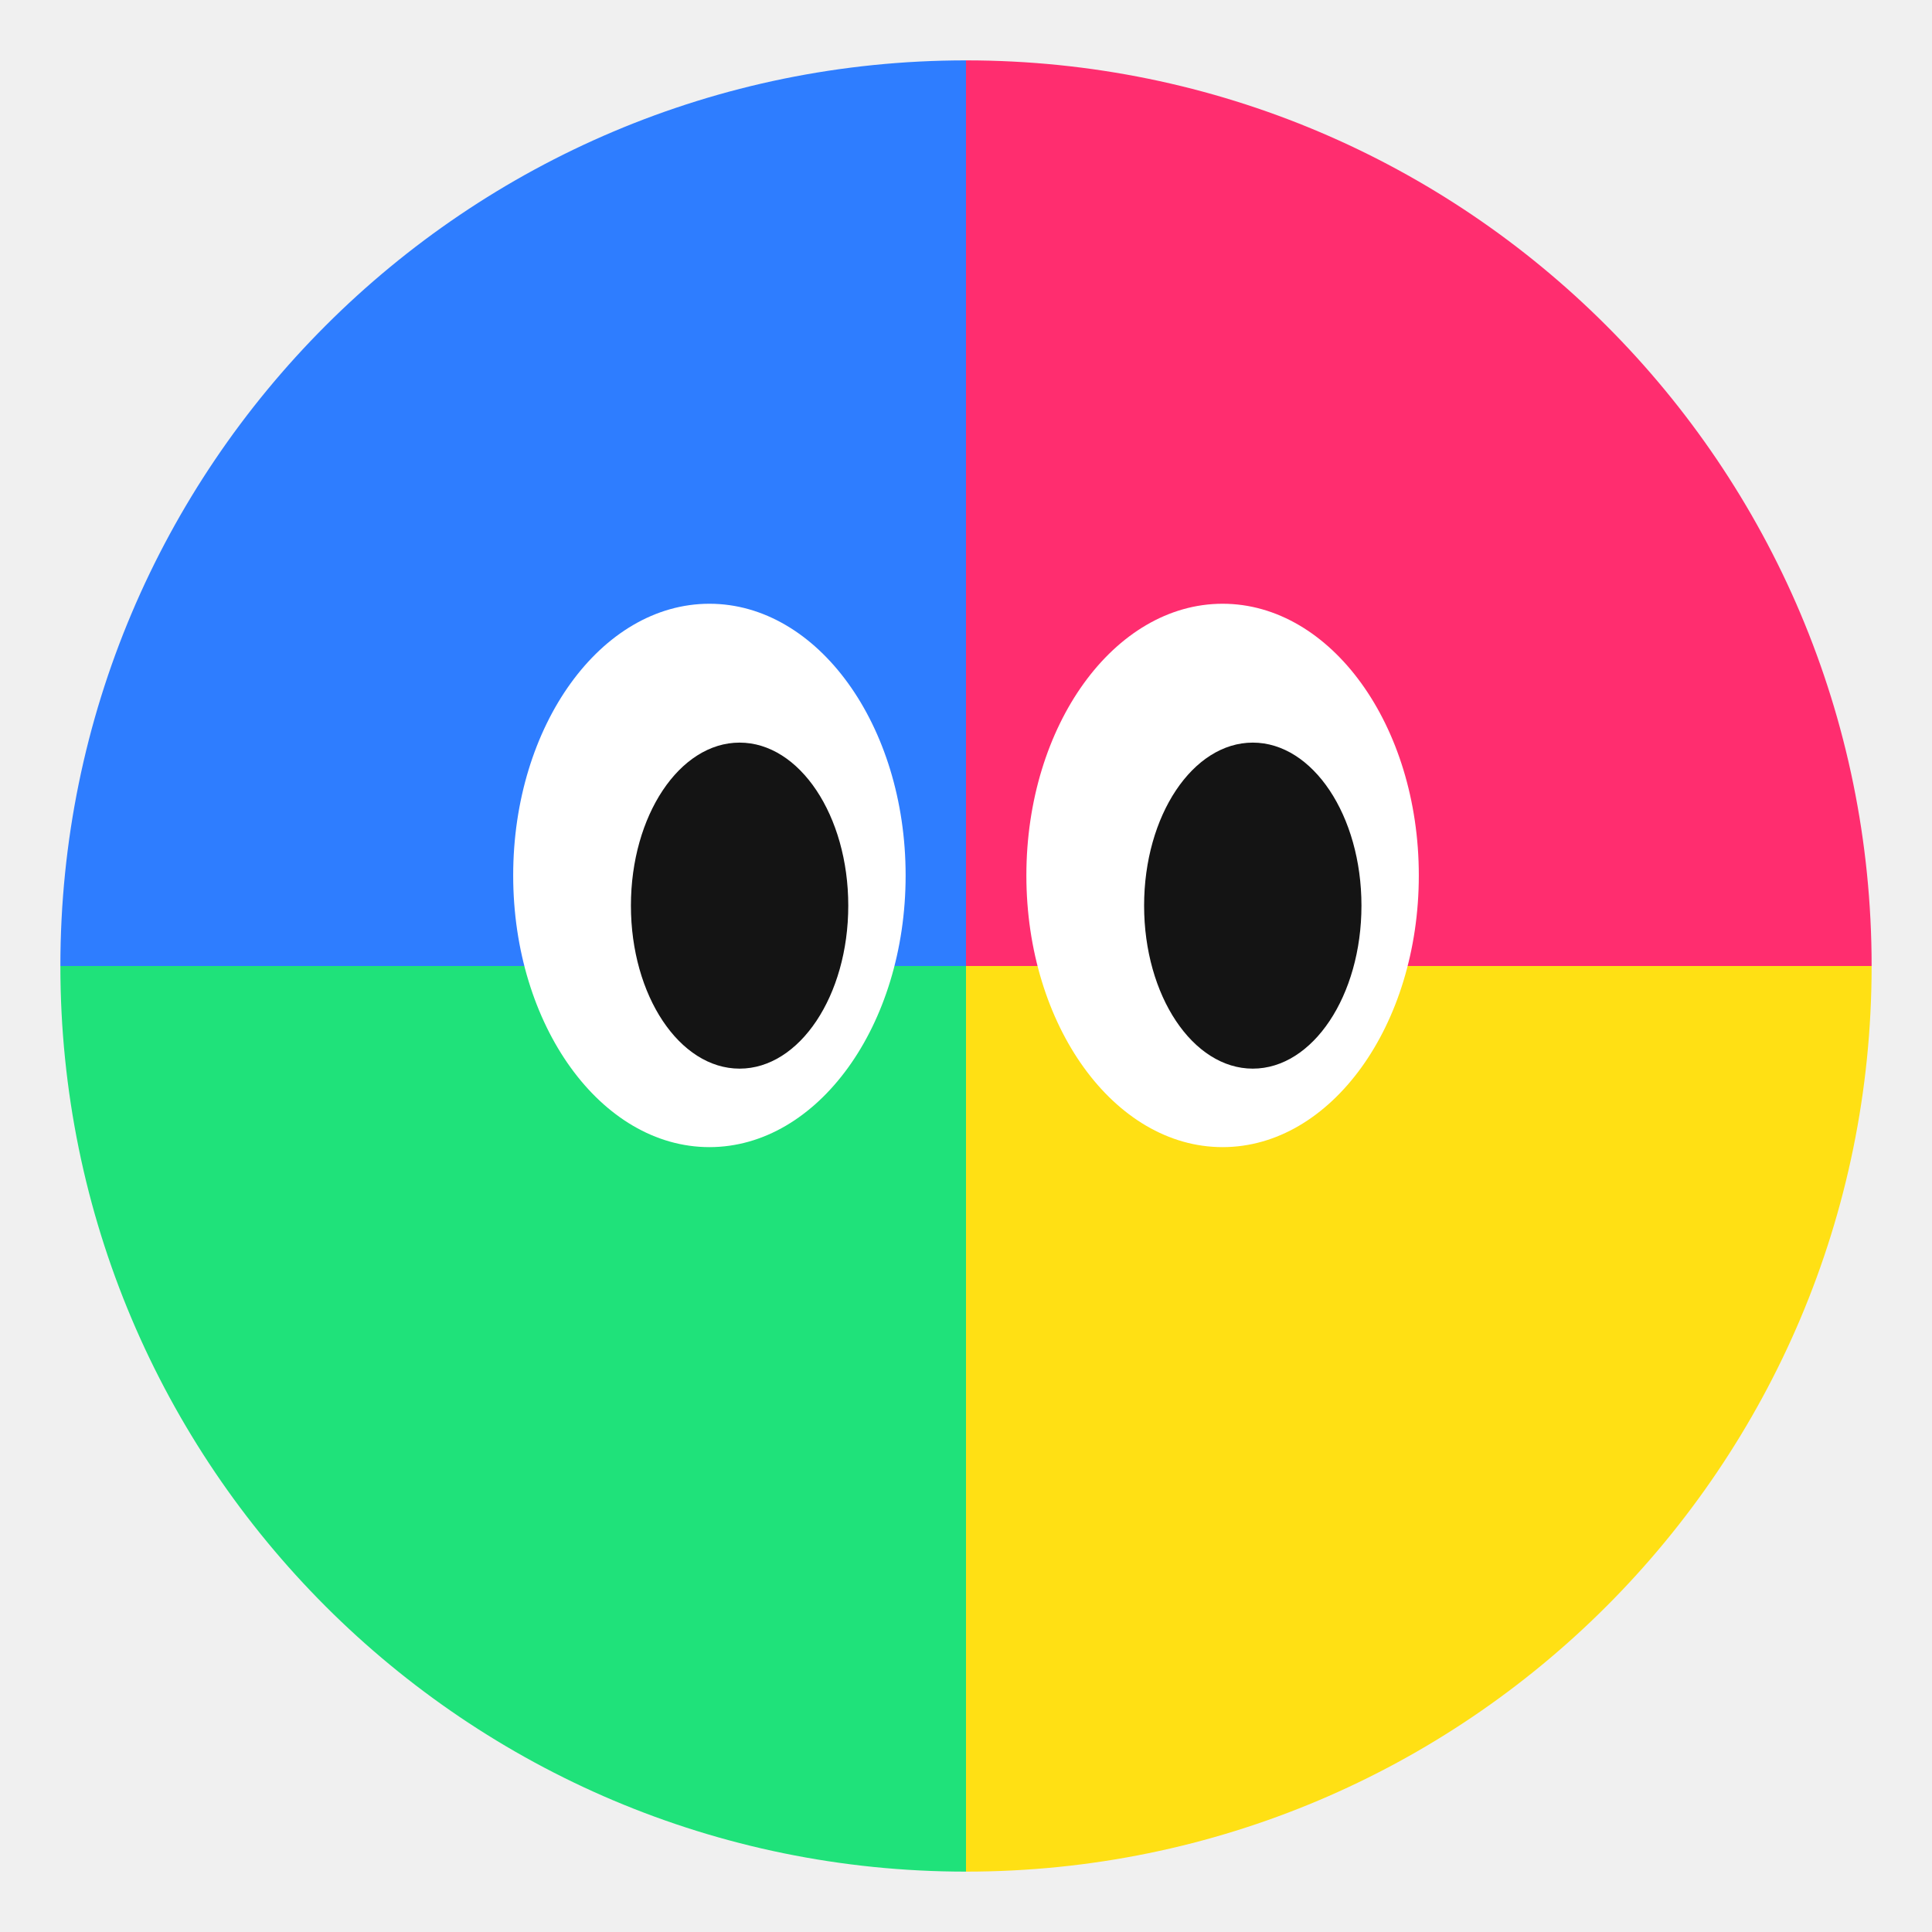
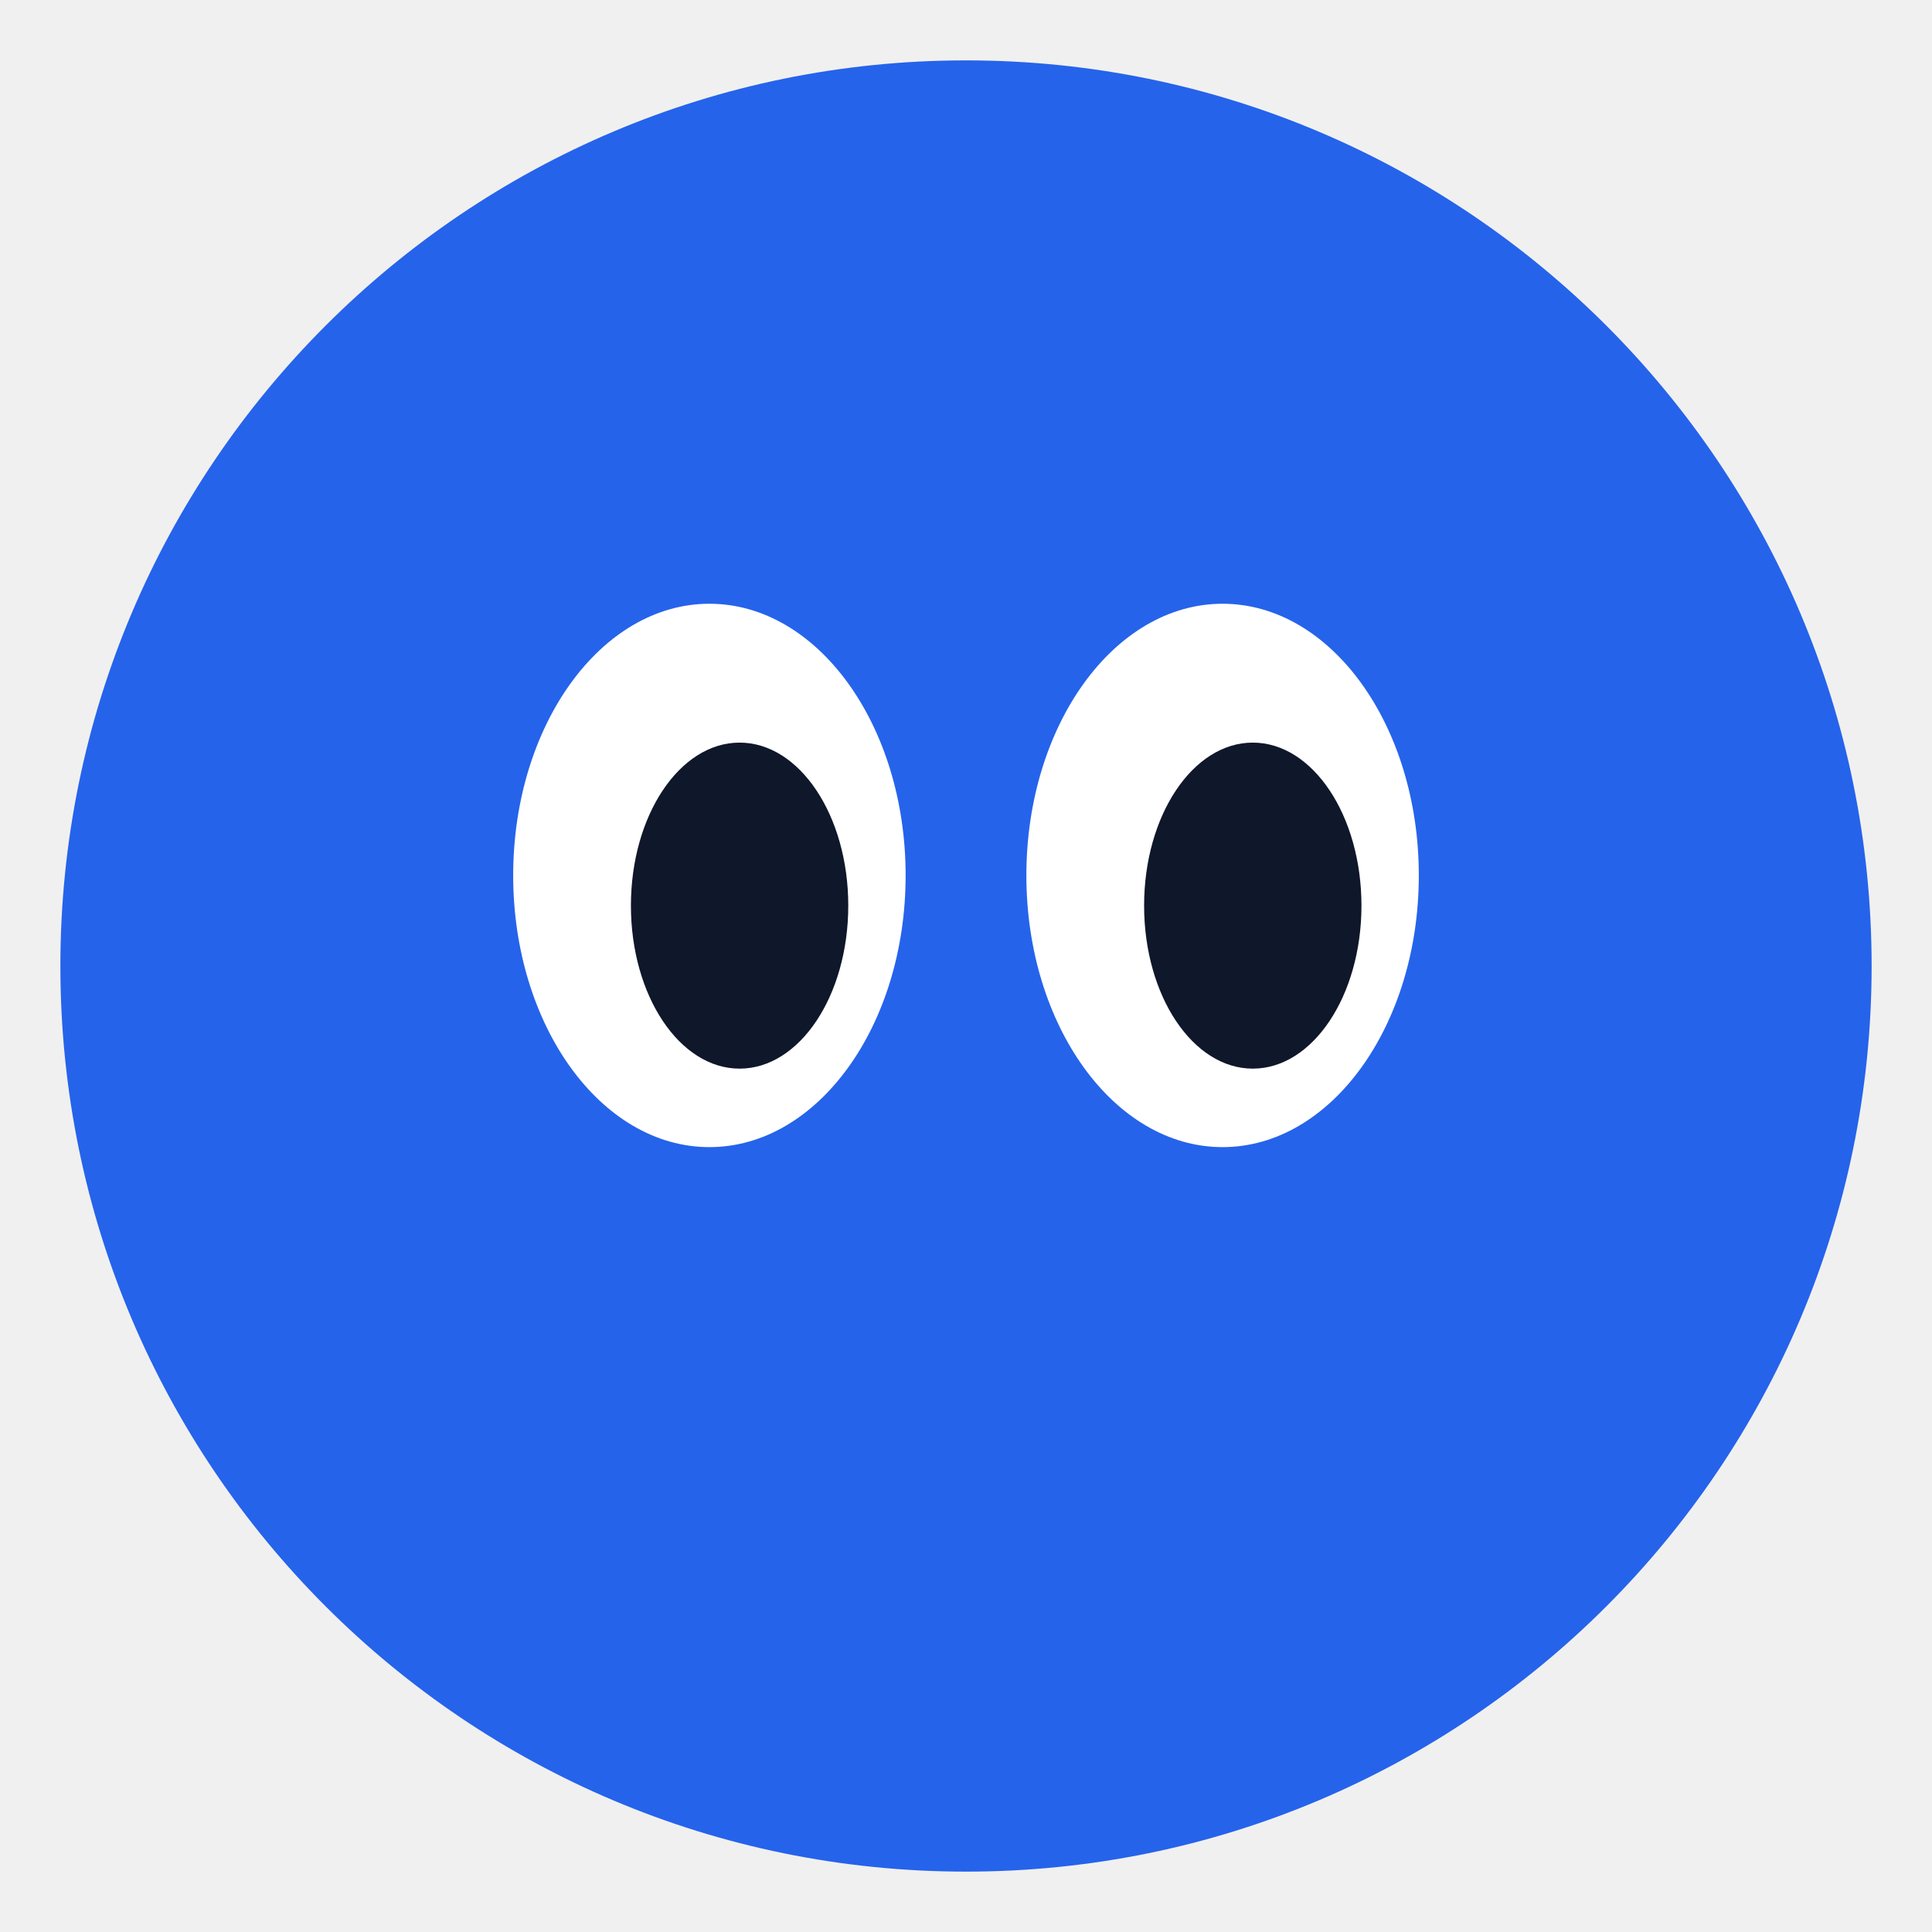
<svg xmlns="http://www.w3.org/2000/svg" viewBox="0 0 64 64">
-   <path d="M32 32 L32 2 A30 30 0 0 1 62 32 Z" fill="#FF2D6F" />
-   <path d="M32 32 L62 32 A30 30 0 0 1 32 62 Z" fill="#FFE014" />
-   <path d="M32 32 L32 62 A30 30 0 0 1 2 32 Z" fill="#1FE27A" />
-   <path d="M32 32 L2 32 A30 30 0 0 1 32 2 Z" fill="#2E7DFF" />
+   <circle cx="32" cy="32" r="30" fill="#2563EB" />
  <ellipse cx="23.5" cy="29" rx="6.5" ry="9" fill="#fff" />
  <ellipse cx="40.5" cy="29" rx="6.5" ry="9" fill="#fff" />
-   <ellipse cx="24.5" cy="30" rx="3.6" ry="5.4" fill="#141414" />
-   <ellipse cx="41.5" cy="30" rx="3.6" ry="5.4" fill="#141414" />
+   <ellipse cx="24.5" cy="30" rx="3.6" ry="5.4" fill="#0F172A" />
+   <ellipse cx="41.5" cy="30" rx="3.6" ry="5.4" fill="#0F172A" />
</svg>
